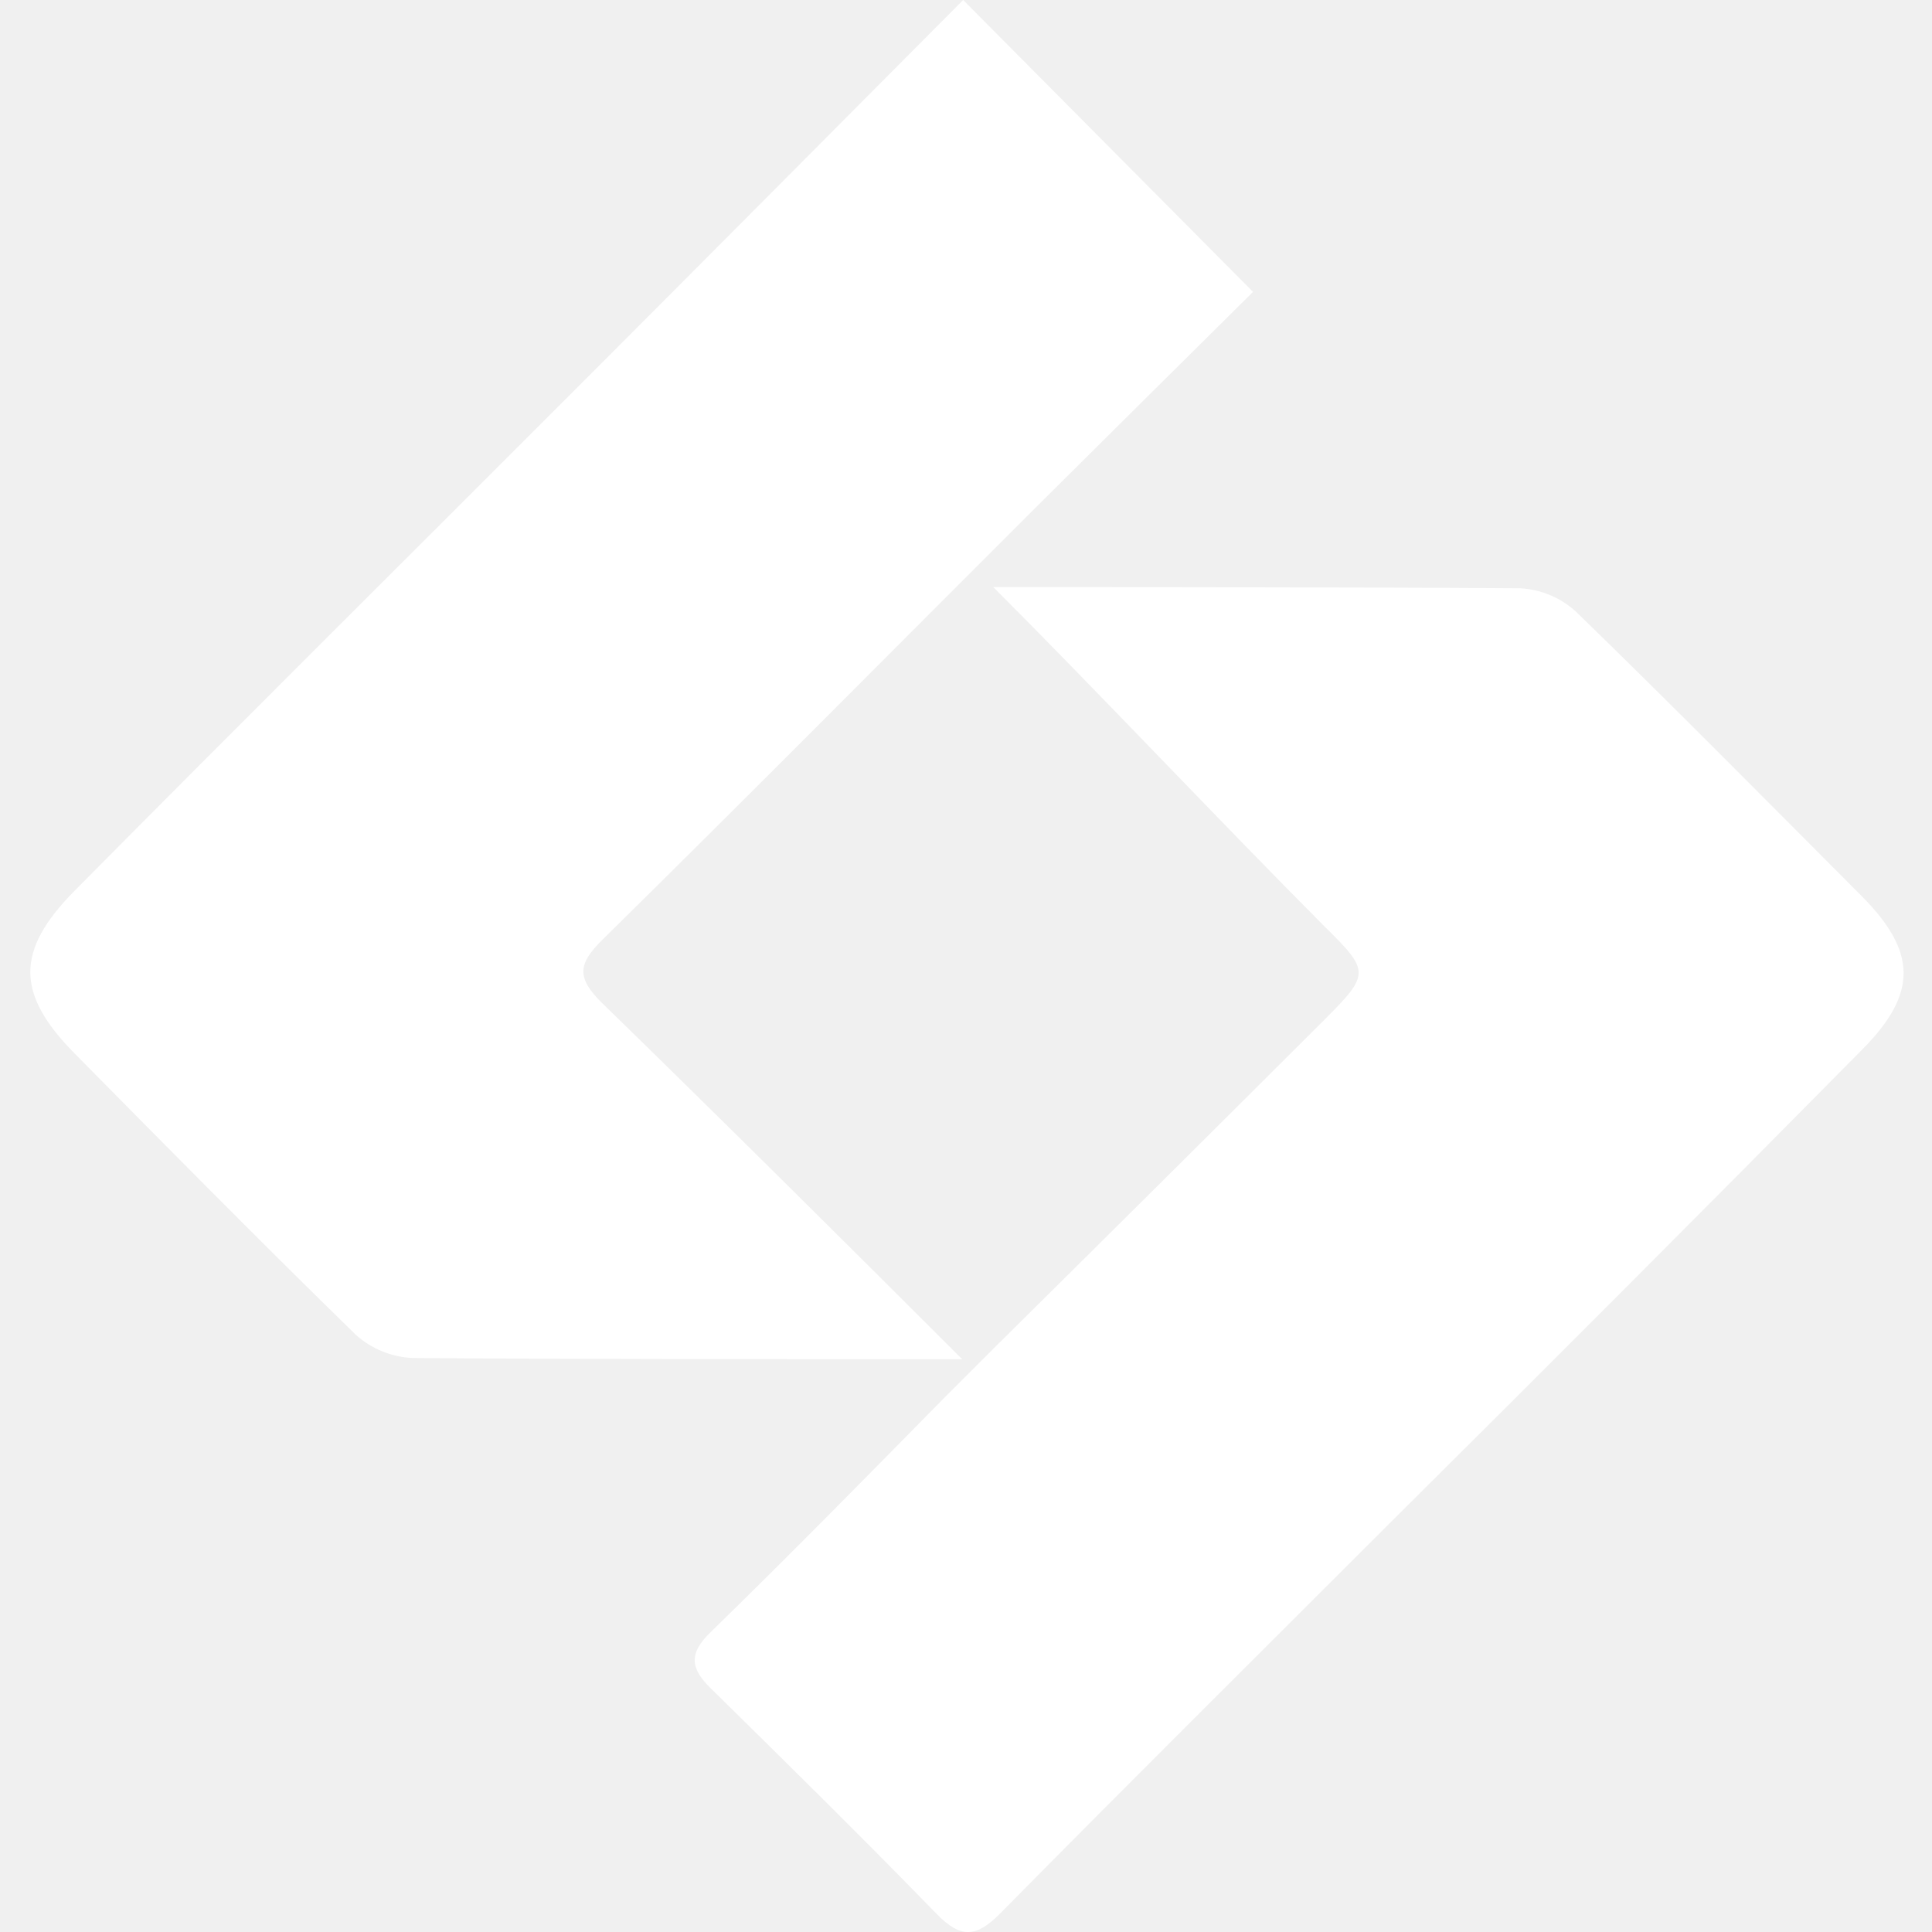
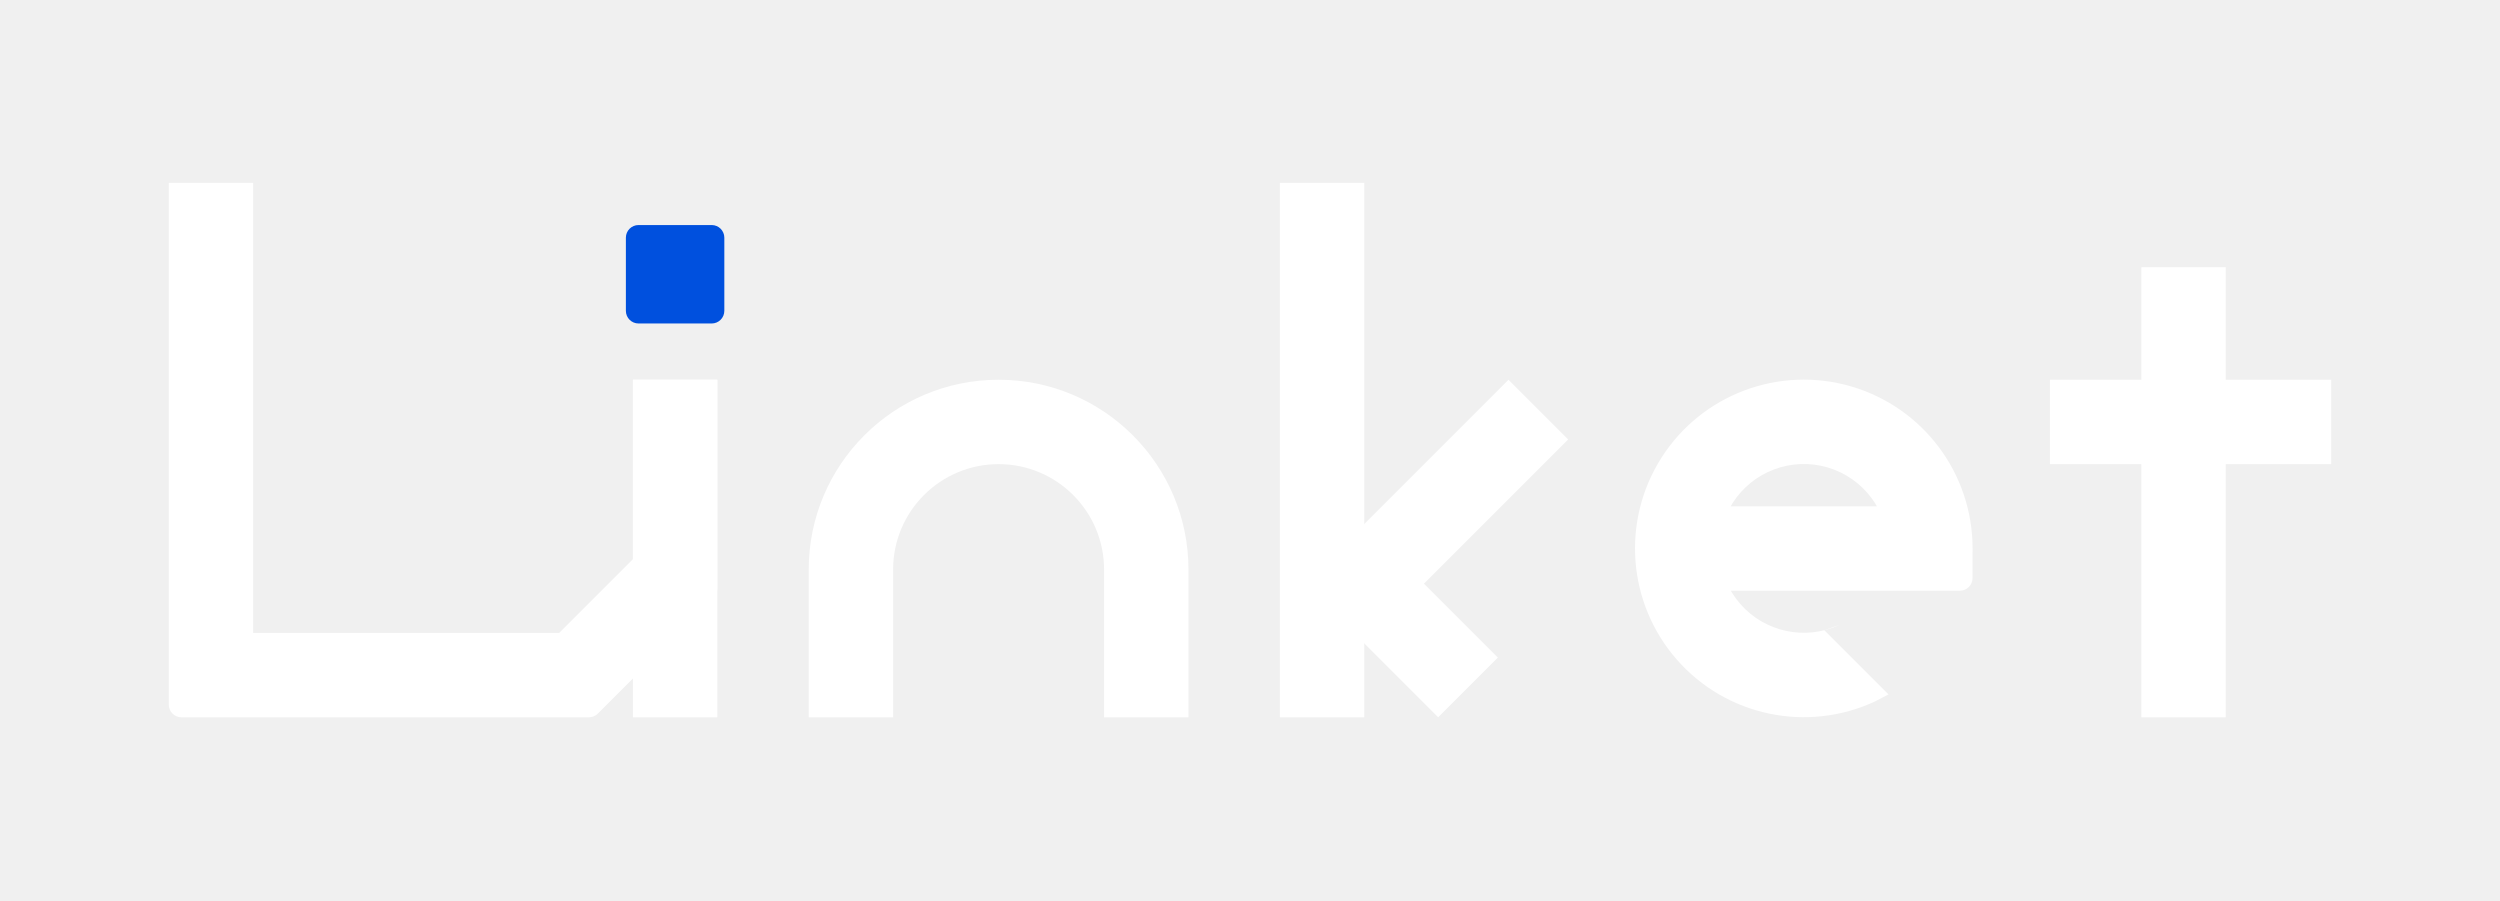
- <svg xmlns="http://www.w3.org/2000/svg" width="512" height="512" viewBox="0 0 512 512" role="img" aria-label="Linket">
-   <g transform="translate(8 0) scale(1.152936)">
-     <path d="M214.23 312.43c-36.1 0-90.15 0-126.28-.28a21 21 0 0 1-13-5.24c-21.81-21.28-43.26-43-64.72-64.75-13.48-13.63-13.69-23.59-.07-37.36C48.22 166.36 86.59 128.28 124.82 90c30-30 59.89-60.13 89.63-90l66.63 67.09c-16.39 16.25-33.3 33-50.14 49.76-33.13 33.06-66.11 66.39-99.45 99.2-5.55 5.49-6 8.67 0 14.54 26 25.3 57.12 56.22 82.74 81.84" fill="#ffffff" />
-     <path d="M221.4 134.94s84 0 121.2.28a20.69 20.69 0 0 1 12.79 5.45c22.12 21.49 43.79 43.43 65.56 65.27 12.68 12.76 13 22.33.24 35.22Q366.92 296.09 312 350.61c-29.63 29.66-59.4 59.16-88.83 89-5.55 5.66-9.12 6.18-14.85.28-17-17.48-34.45-34.67-51.89-51.82-4.61-4.51-5.2-7.94 0-12.93 17.93-17.48 35.47-35.33 53-53.15l13.21-13.21q37.53-37.14 74.85-74.39c10.48-10.49 10.48-11.15 0-21.46-23.62-23.71-52.43-54.3-76.13-78" fill="#ffffff" />
-   </g>
+ <svg xmlns="http://www.w3.org/2000/svg" role="img" aria-label="Linket" viewBox="0 0 711 256" width="711" height="256">
+   <path fill="#ffffff" d="M48 52 L48 200.4 A3.6 3.6 0 0 0 51.6 204 L167.48 204 A3.6 3.6 0 0 0 170.02 202.95 L202.95 170.02 A3.6 3.6 0 0 0 204 167.48 L204 108 L180 108 L180 159.03 L159.03 180 L72 180 L72 52 L48 52 Z" />
+   <path fill="#ffffff" d="M180 108 L180 204 L204 204 L204 108 L180 108 Z" />
+   <path fill="#ffffff" d="M364 52 L364 204 L388 204 L388 52 L364 52 Z" />
+   <path fill="#ffffff" d="M609 76 L609 204 L633 204 L633 76 L609 76 Z" />
+   <path fill="#ffffff" d="M254 204 L254 162 A30 30 0 0 1 314 162 L314 204 L338 204 L338 162 A54 54 0 0 0 230 162 L230 204 L254 204 Z" />
+   <path fill="#ffffff" d="M429.01 108.01 L373.58 163.45 A3.6 3.6 0 0 0 373.58 168.55 L409.01 203.99 L425.99 187.01 L404.97 166 L445.99 124.99 L429.01 108.01 Z" />
+   <path fill="#ffffff" d="M518.84 179.24 L523.13 177.72 A24 24 0 1 1 537 155.99 L537.01 144 L477 144 L477 168 L557.39 168 A3.6 3.6 0 0 0 560.99 164.4 L561 156.01 A48 48 0 1 0 533.27 199.48 L537.09 197.49 L518.84 179.24 Z" />
+   <path fill="#ffffff" d="M583 132 L663 132 L663 108 L583 108 L583 132 Z" />
+   <path fill="#0050de" d="M181.6 64 H202.4 A3.6 3.6 0 0 1 206 67.6 V88.4 A3.6 3.6 0 0 1 202.4 92 H181.6 A3.6 3.6 0 0 1 178 88.4 V67.6 A3.6 3.6 0 0 1 181.6 64 Z" />
</svg>
